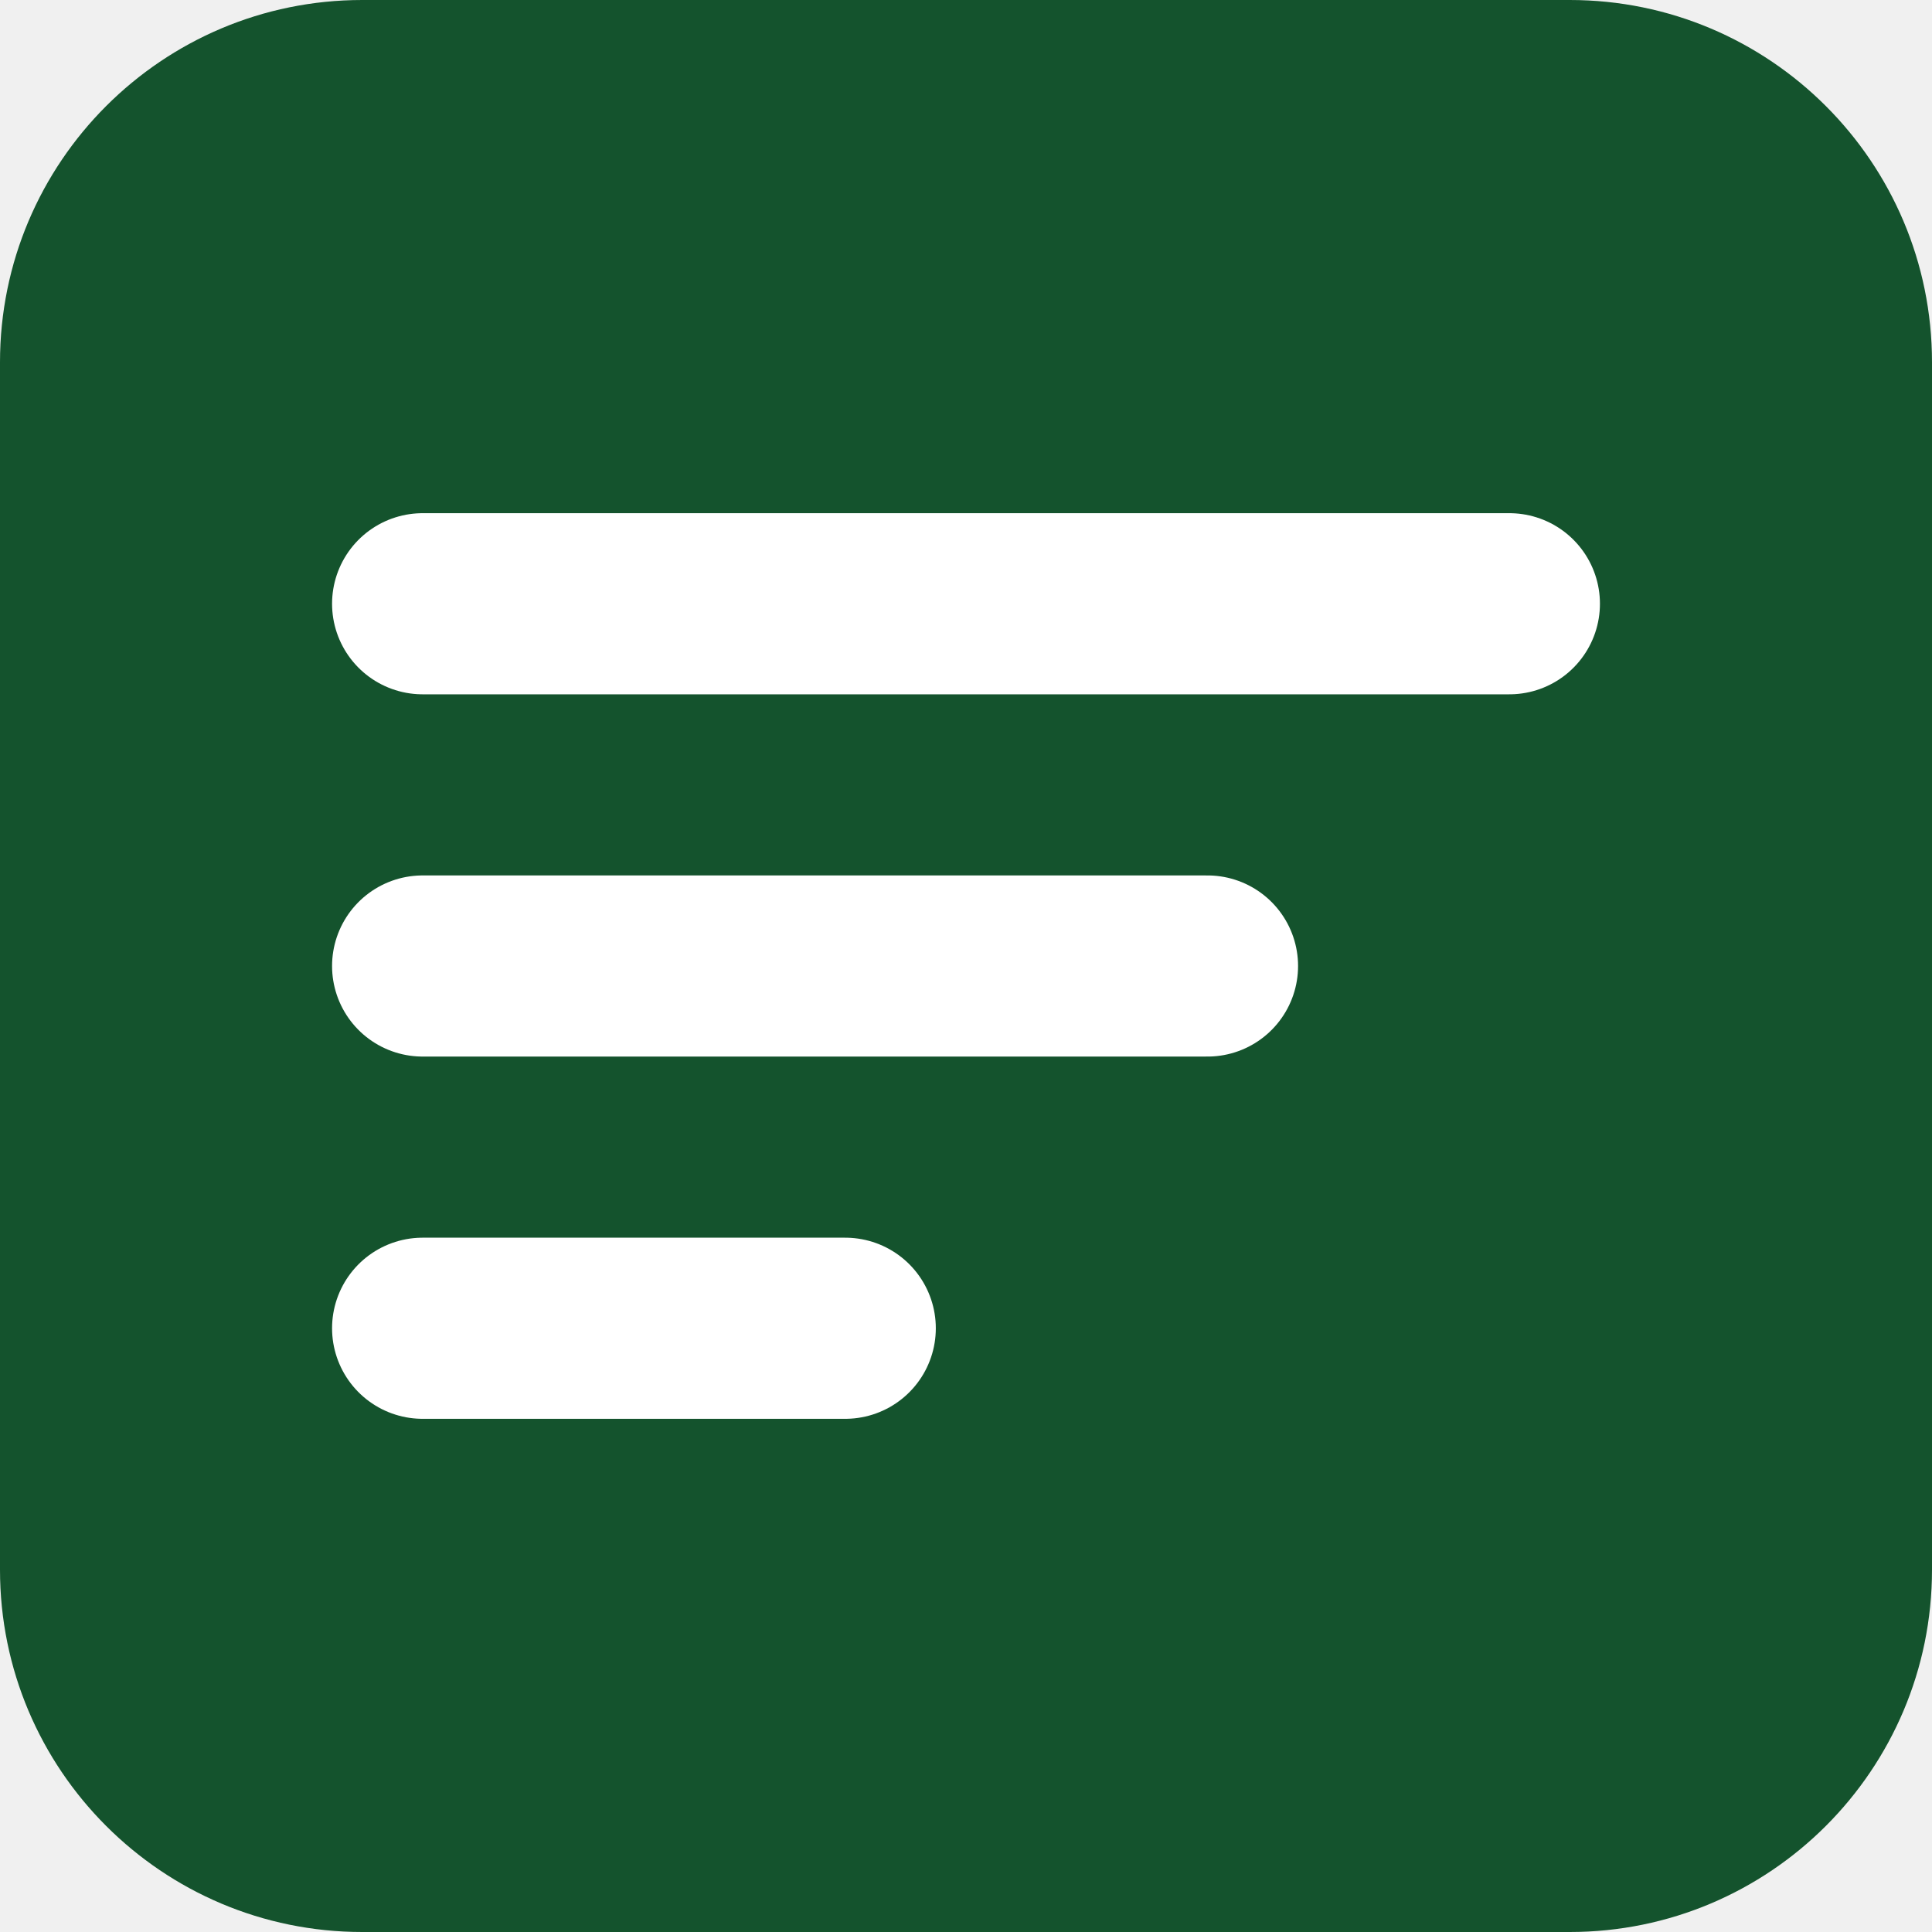
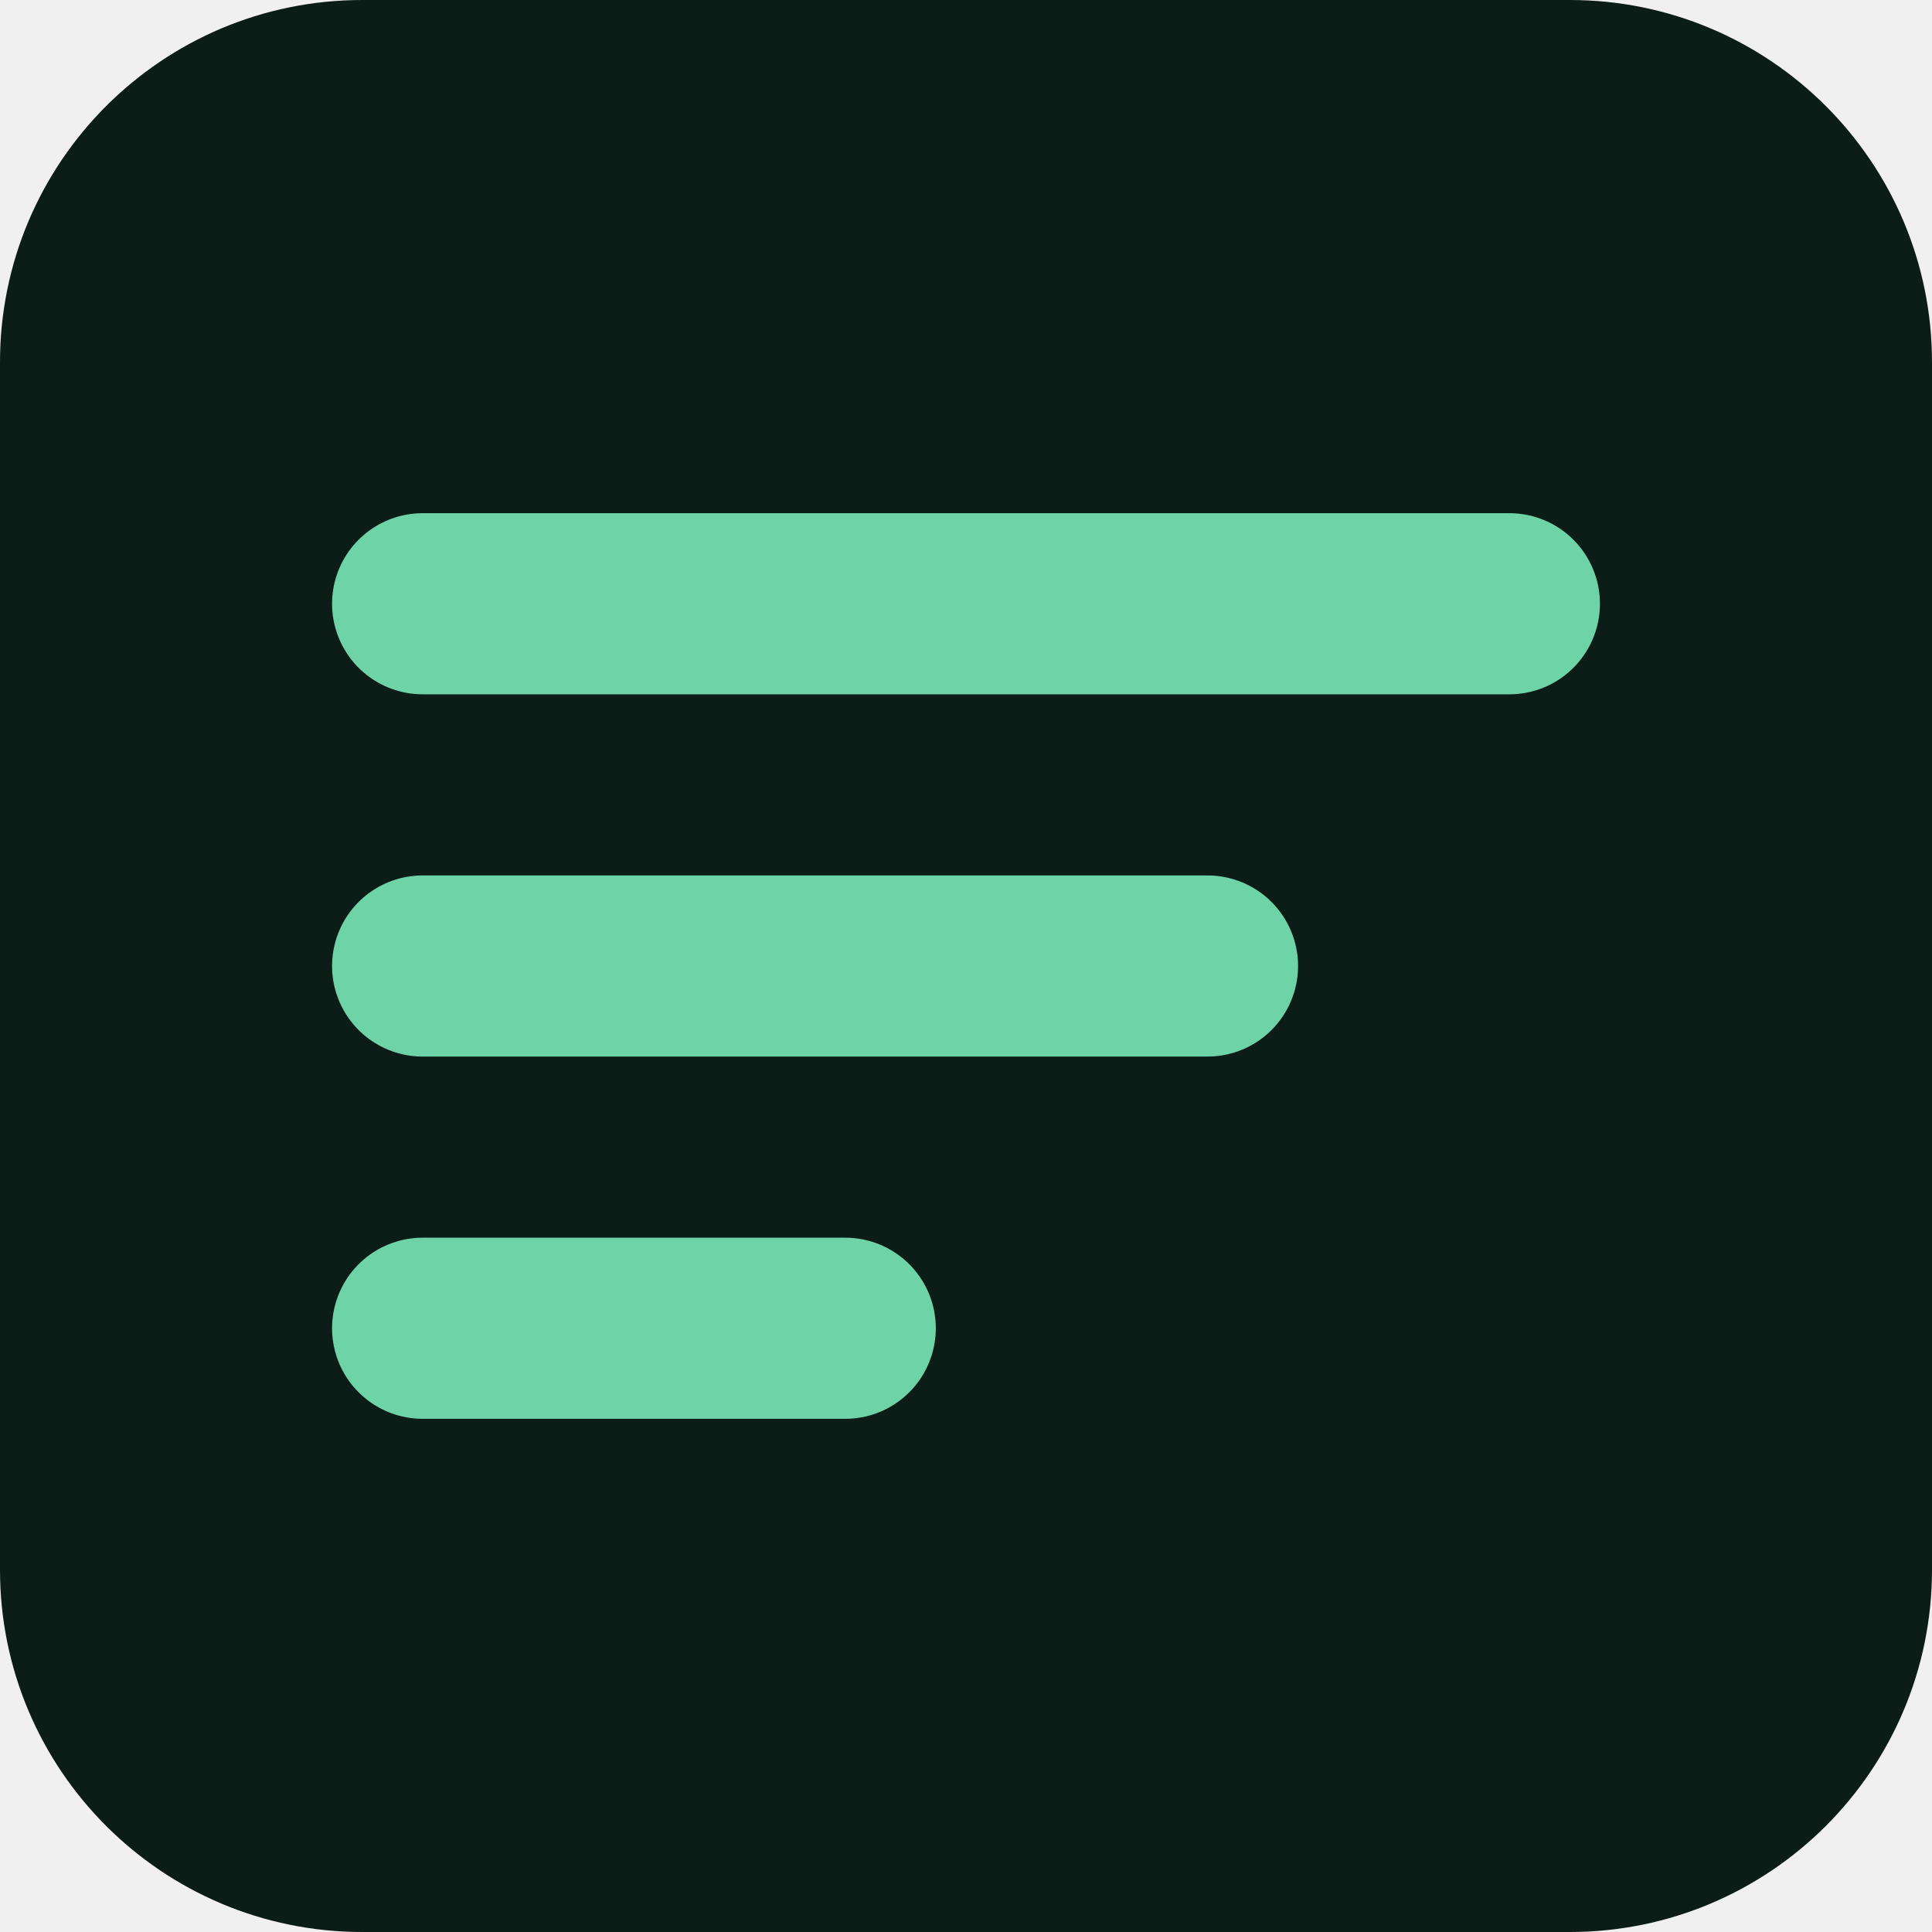
<svg xmlns="http://www.w3.org/2000/svg" viewBox="0 0 64 64">
-   <rect width="64" height="64" rx="12" fill="#14532d" />
-   <path d="M14 20h36M14 32h26M14 44h14" fill="none" stroke="#ffffff" stroke-width="6" stroke-linecap="round" />
+   <rect width="64" height="64" rx="12" fill="#0c1c17" />
+   <path d="M14 20h36M14 32h26M14 44h14" fill="none" stroke="#6fd3a8" stroke-width="6" stroke-linecap="round" />
</svg>
